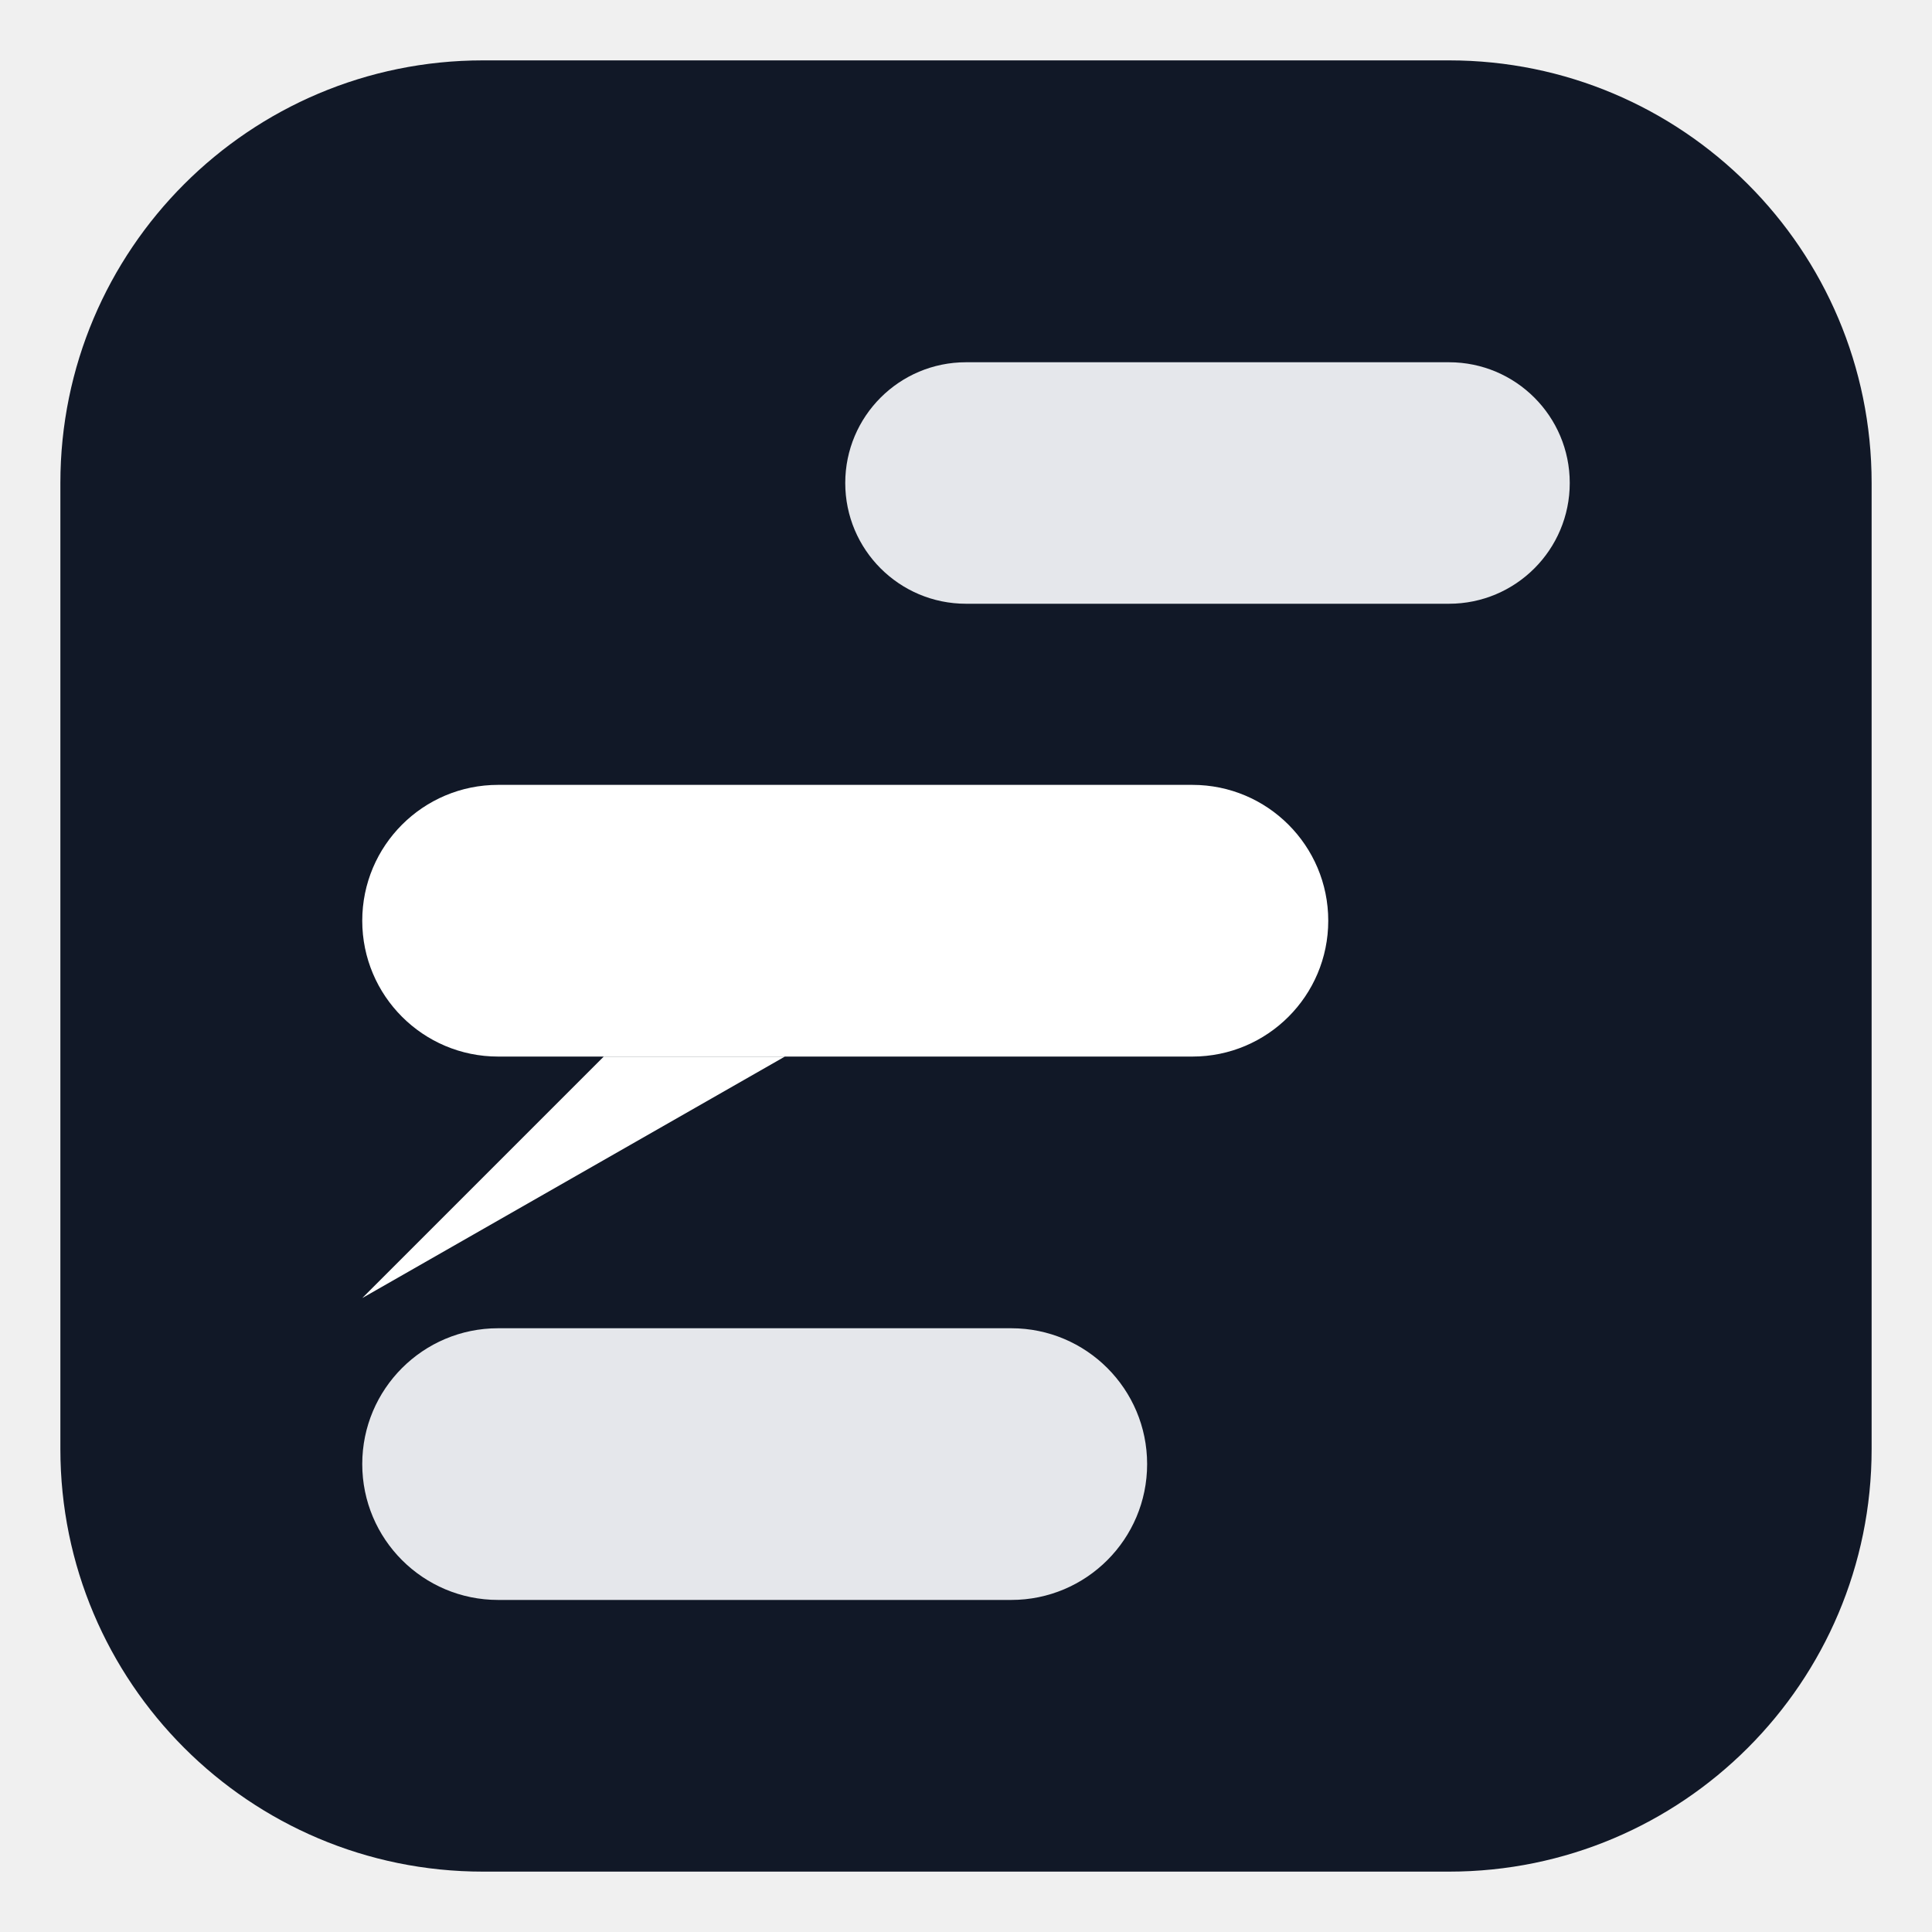
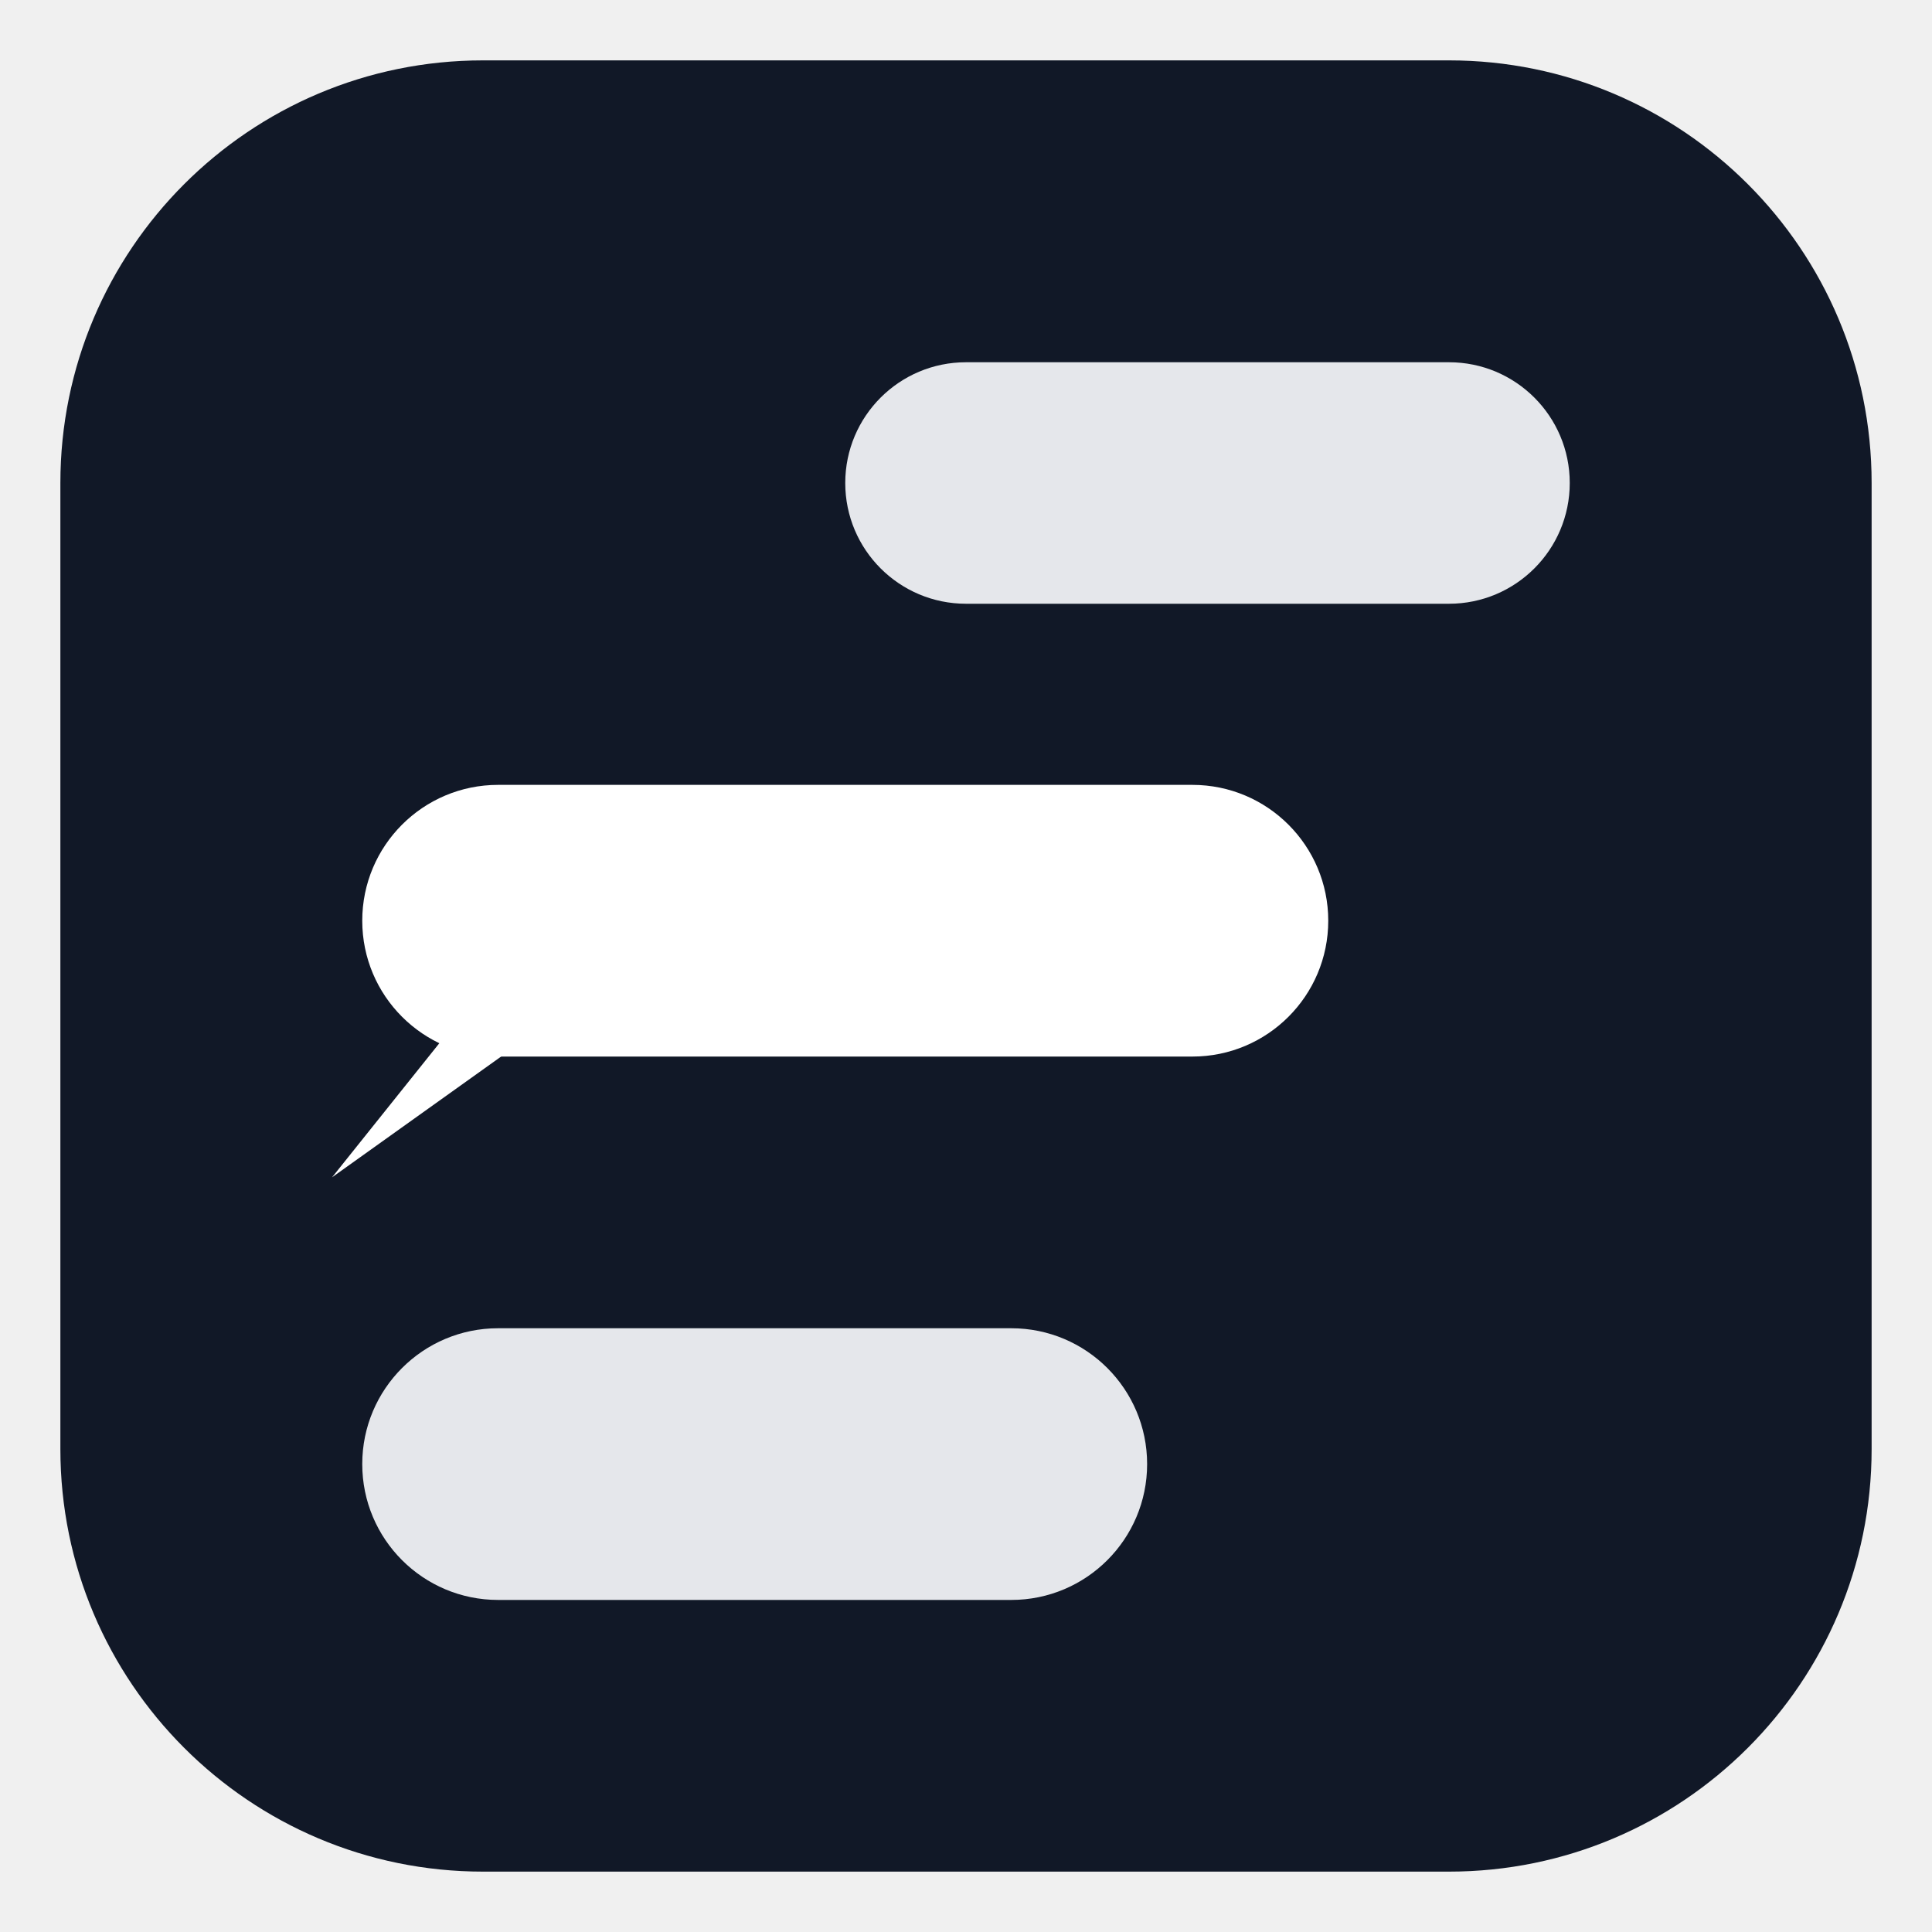
<svg xmlns="http://www.w3.org/2000/svg" width="128" height="128" viewBox="0 0 128 128" fill="none">
  <rect x="4" y="4" width="120" height="120" rx="28" fill="#111827" />
  <rect x="56" y="24" width="48" height="16" rx="8" fill="#e5e7eb" />
  <rect x="24" y="52" width="64" height="18" rx="9" fill="#fff" />
-   <polygon points="40,70 24,86 52,70" fill="#fff" />
+   <polygon points="30,68 22,78 36,68" fill="#fff" />
  <rect x="24" y="88" width="52" height="18" rx="9" fill="#e5e7eb" />
</svg>
